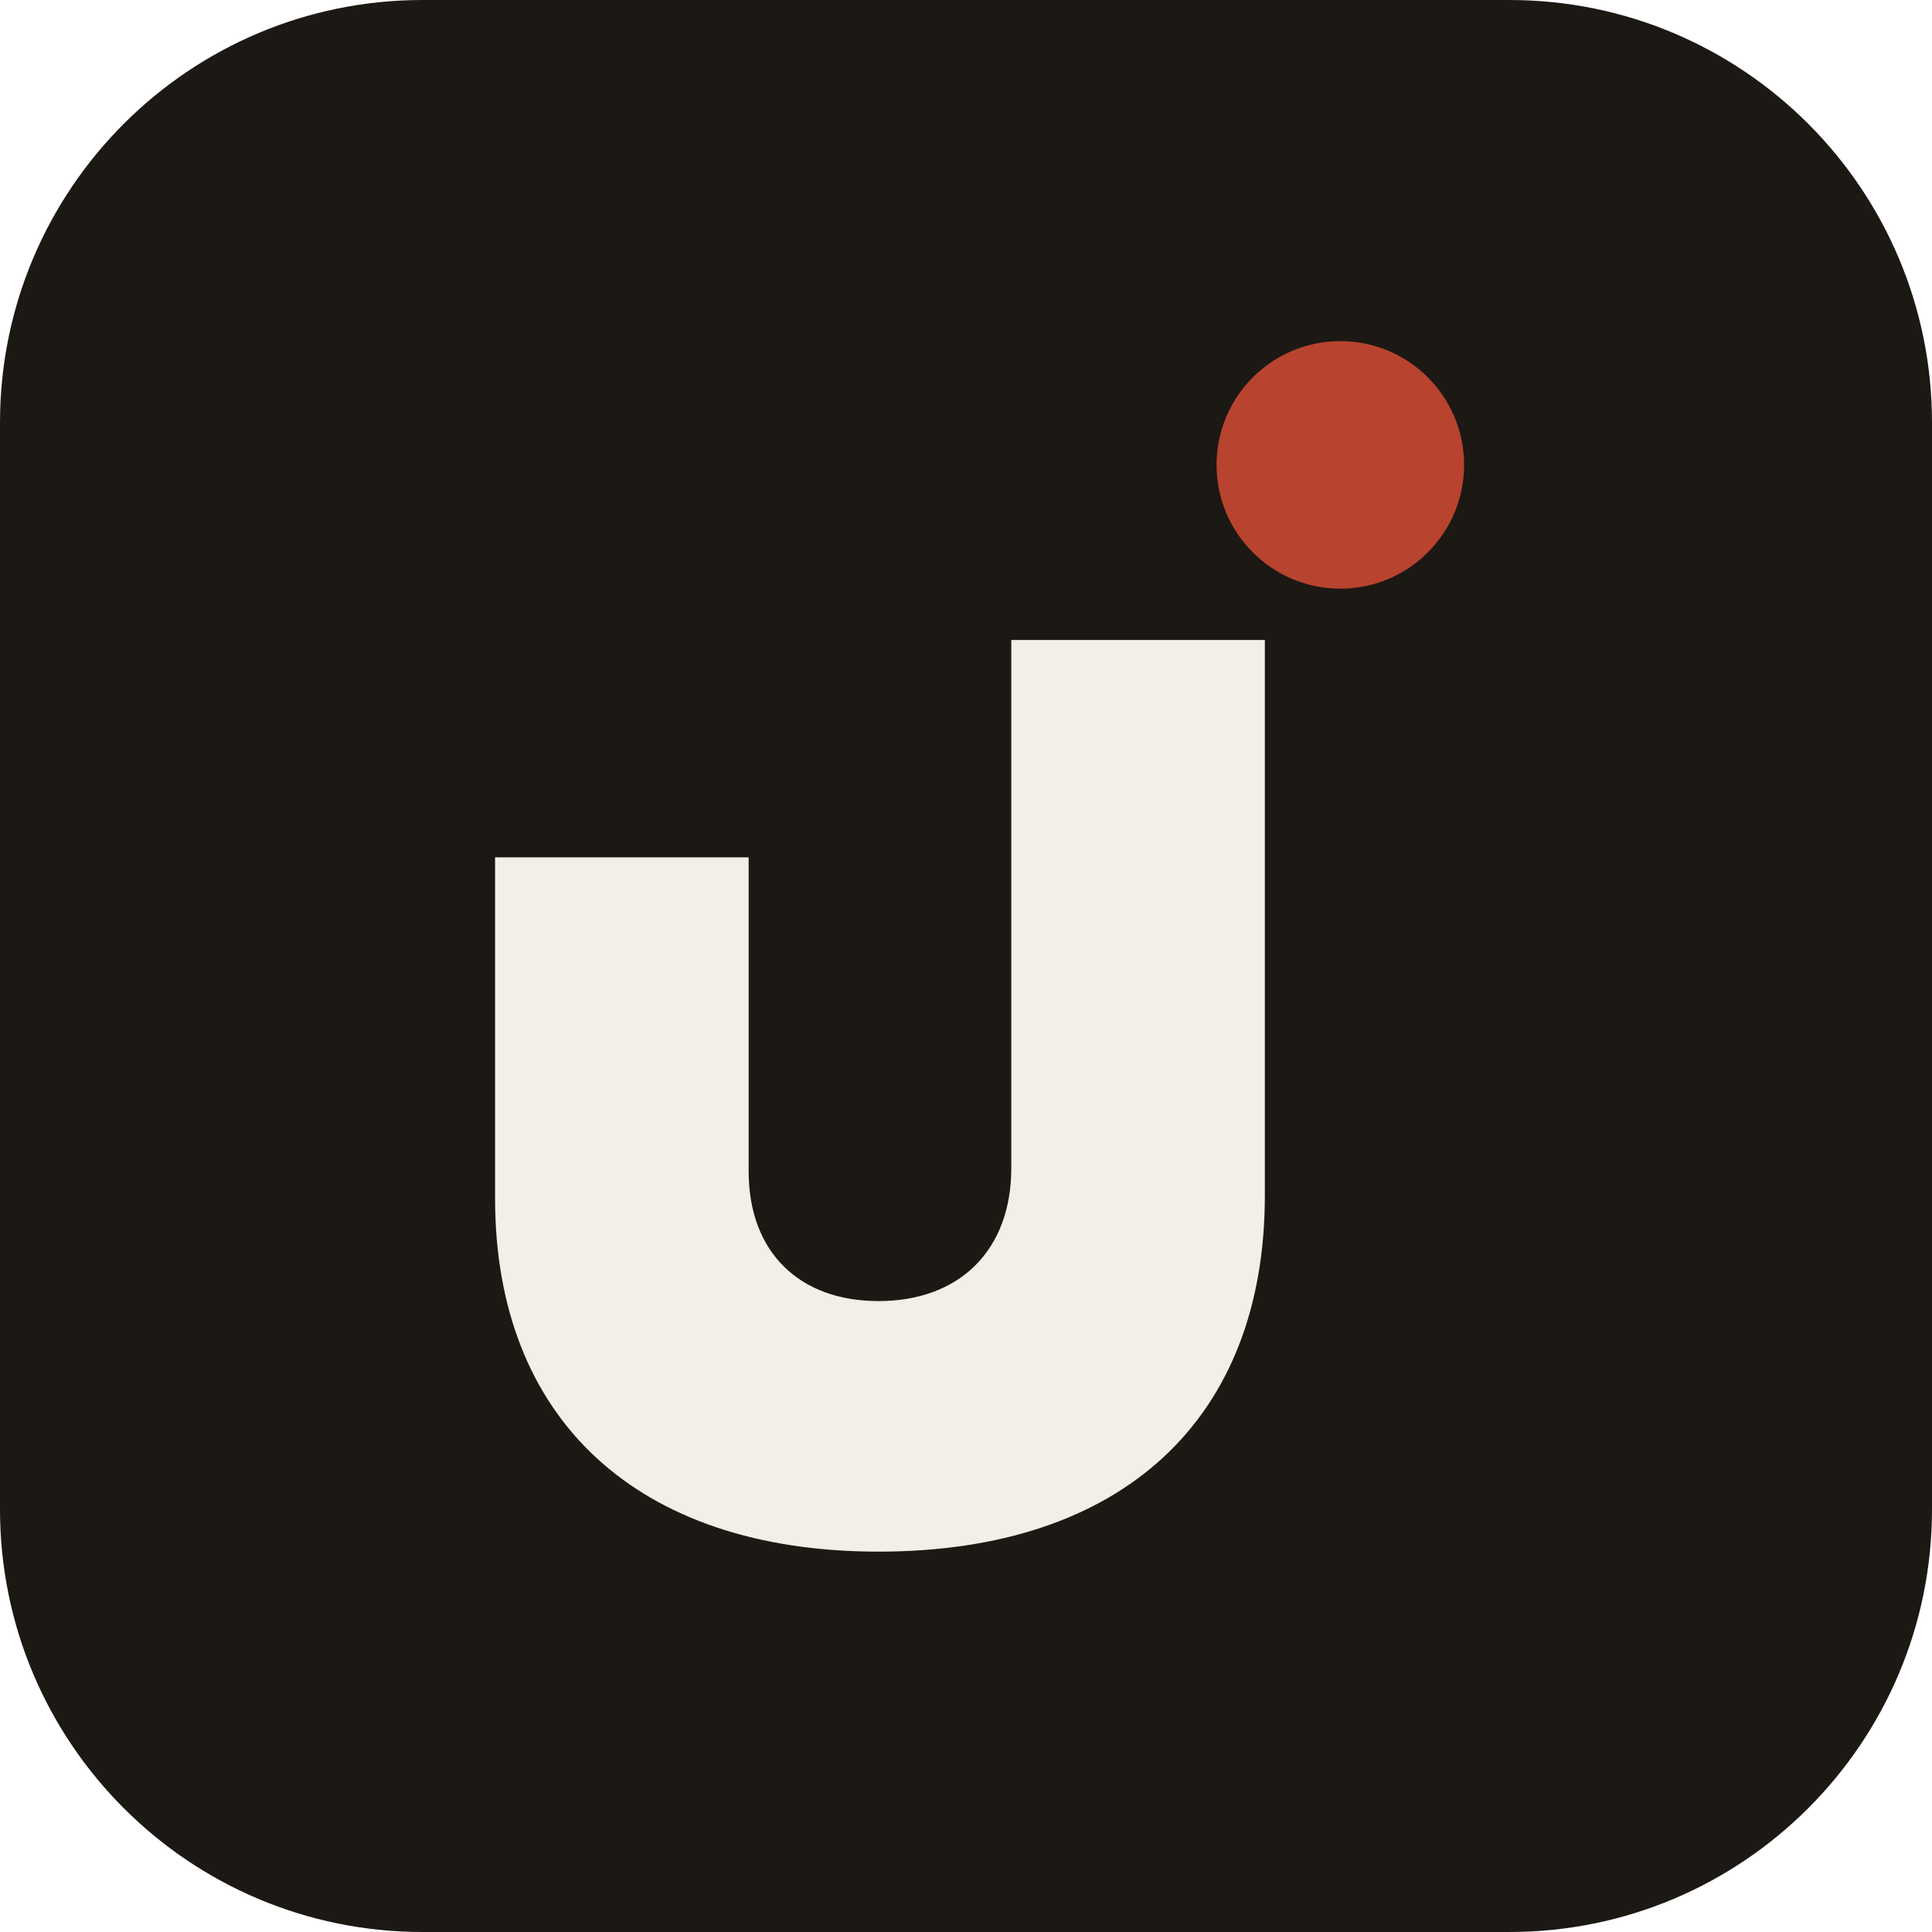
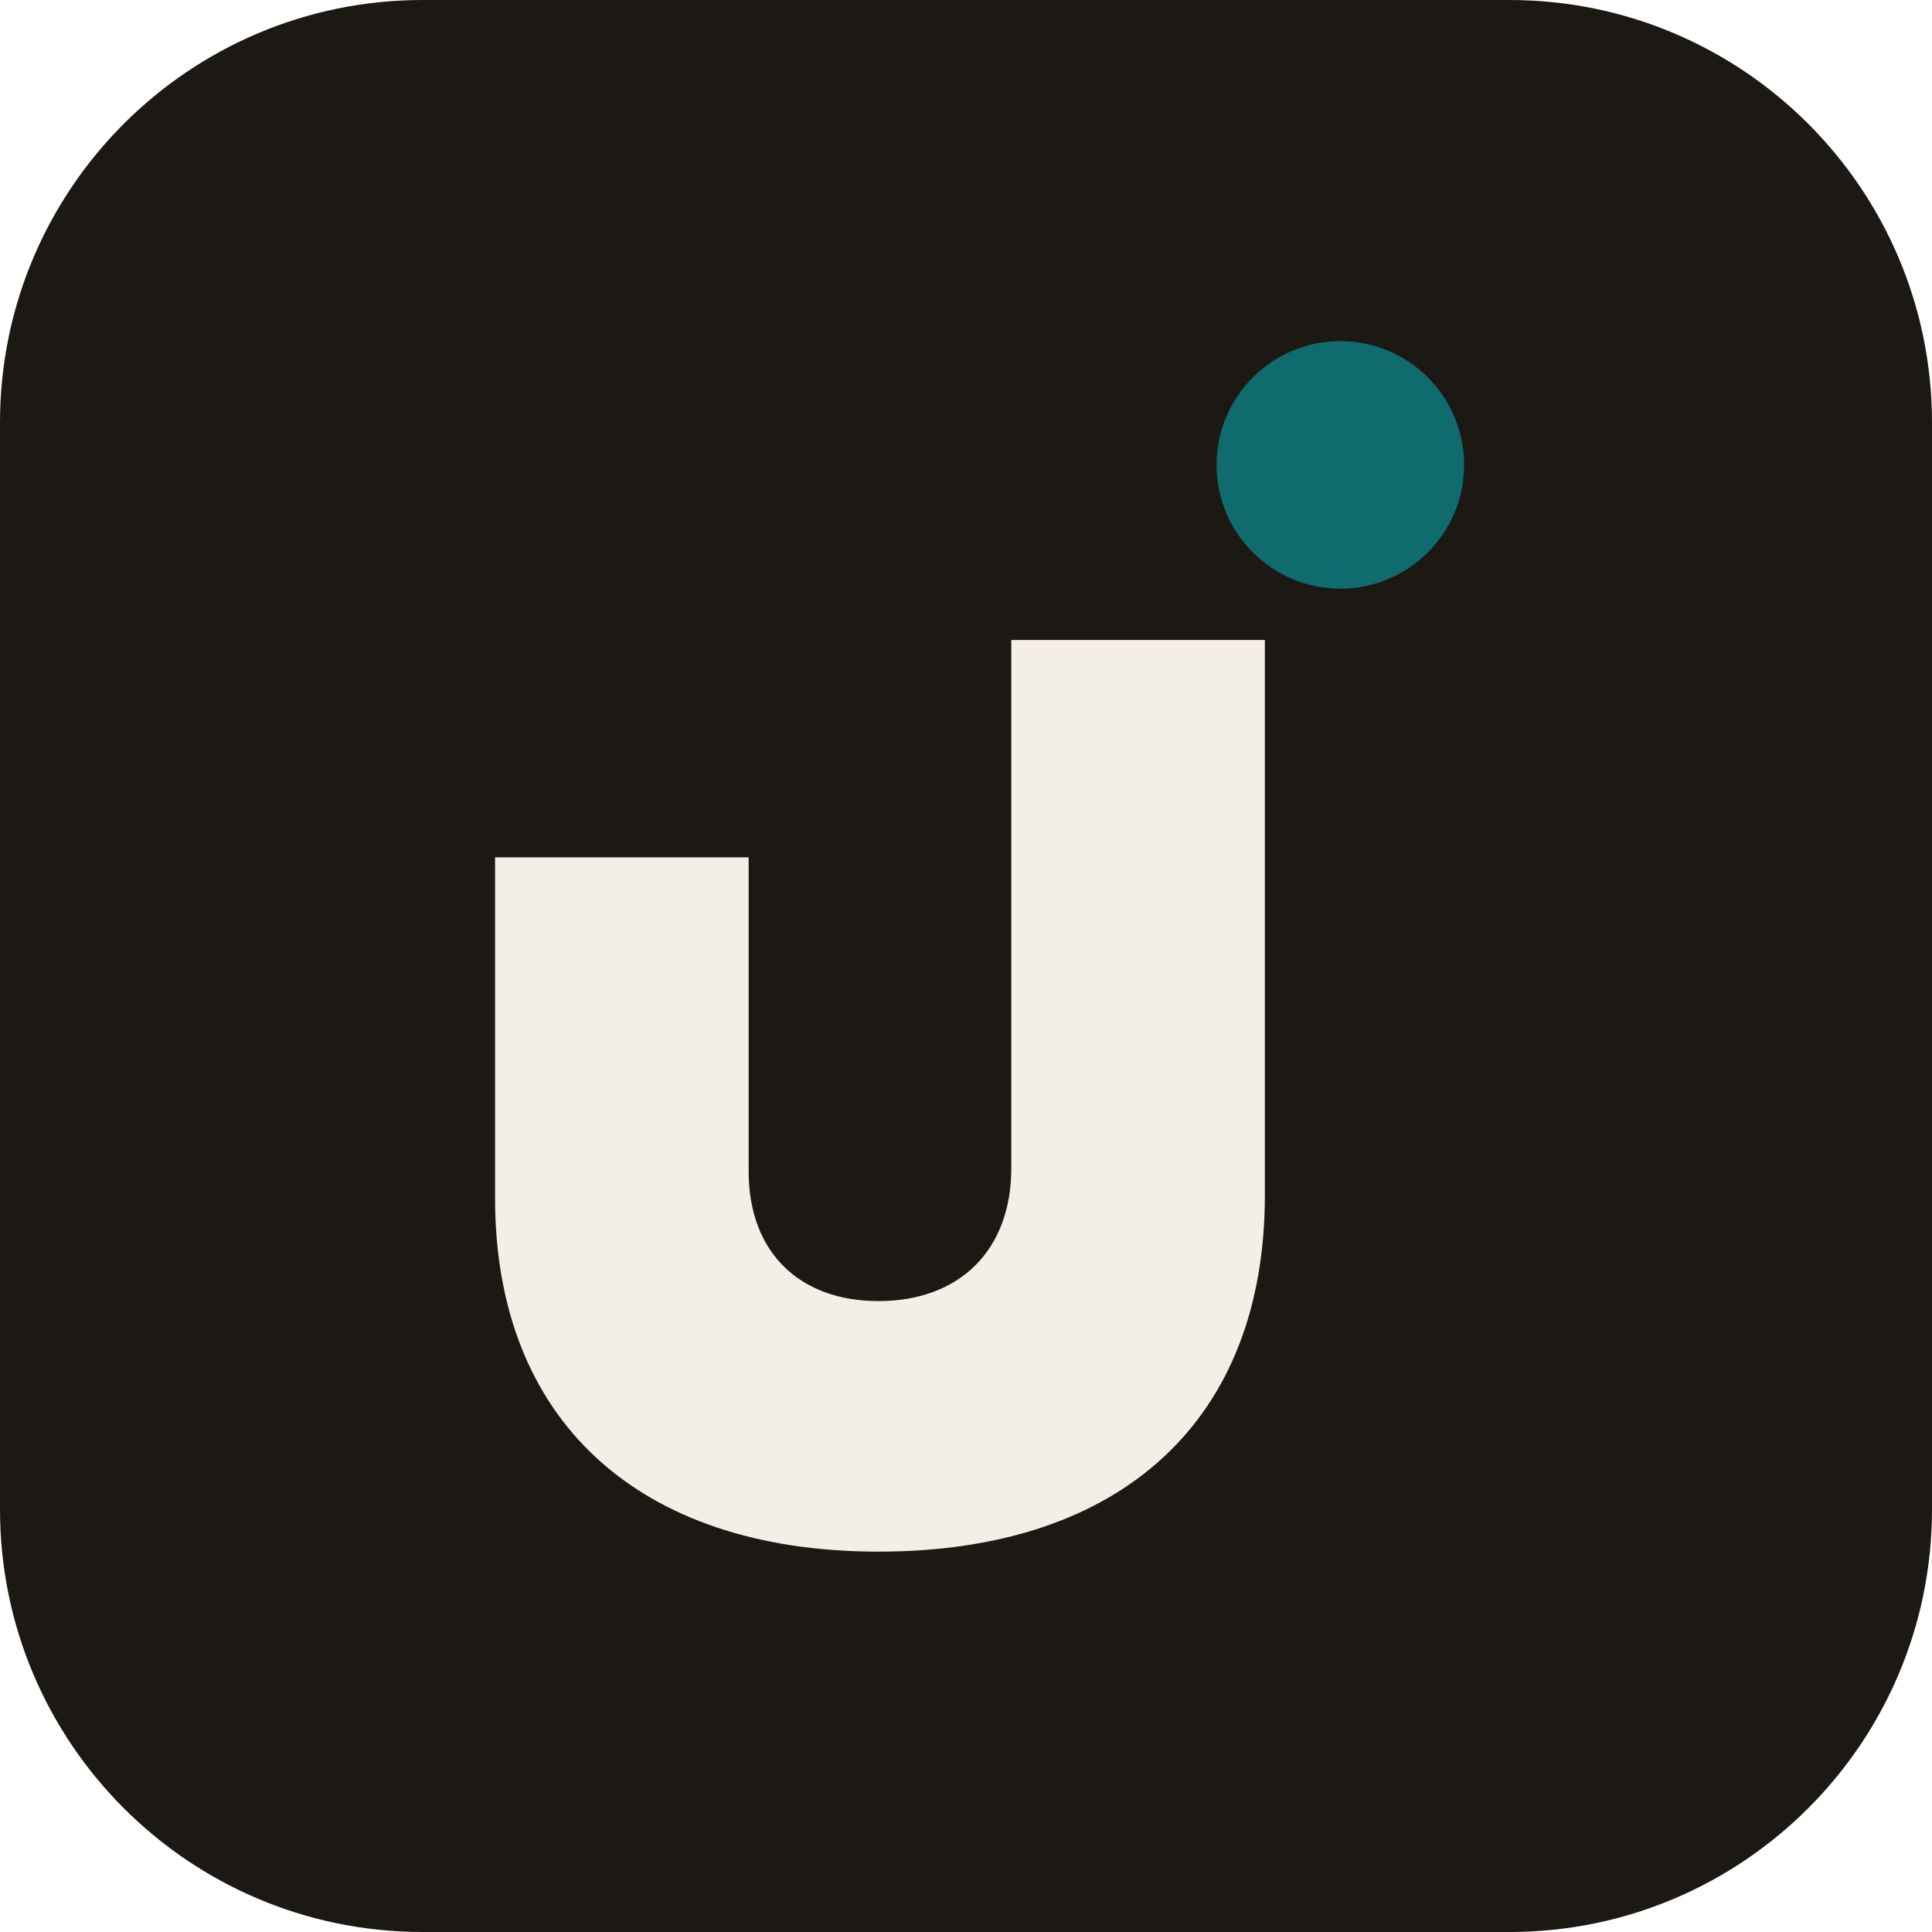
<svg xmlns="http://www.w3.org/2000/svg" viewBox="0 0 32 32" role="img" aria-label="فردا">
  <rect width="32" height="32" rx="7" fill="#1c1814" />
  <path fill="#f3eee6" d="M8.2 14.2h4.2v5.2c0 1.35.85 2.15 2.15 2.15 1.35 0 2.2-.85 2.2-2.2V10.6h4.2v9.2c0 3.7-2.35 5.9-6.4 5.9-4 0-6.35-2.2-6.35-5.85V14.2z" />
-   <circle cx="22.2" cy="7.7" r="2.05" fill="#b8432f" />
+   <circle cx="22.2" cy="7.7" r="2.05" fill="#0f6b6e" />
</svg>
